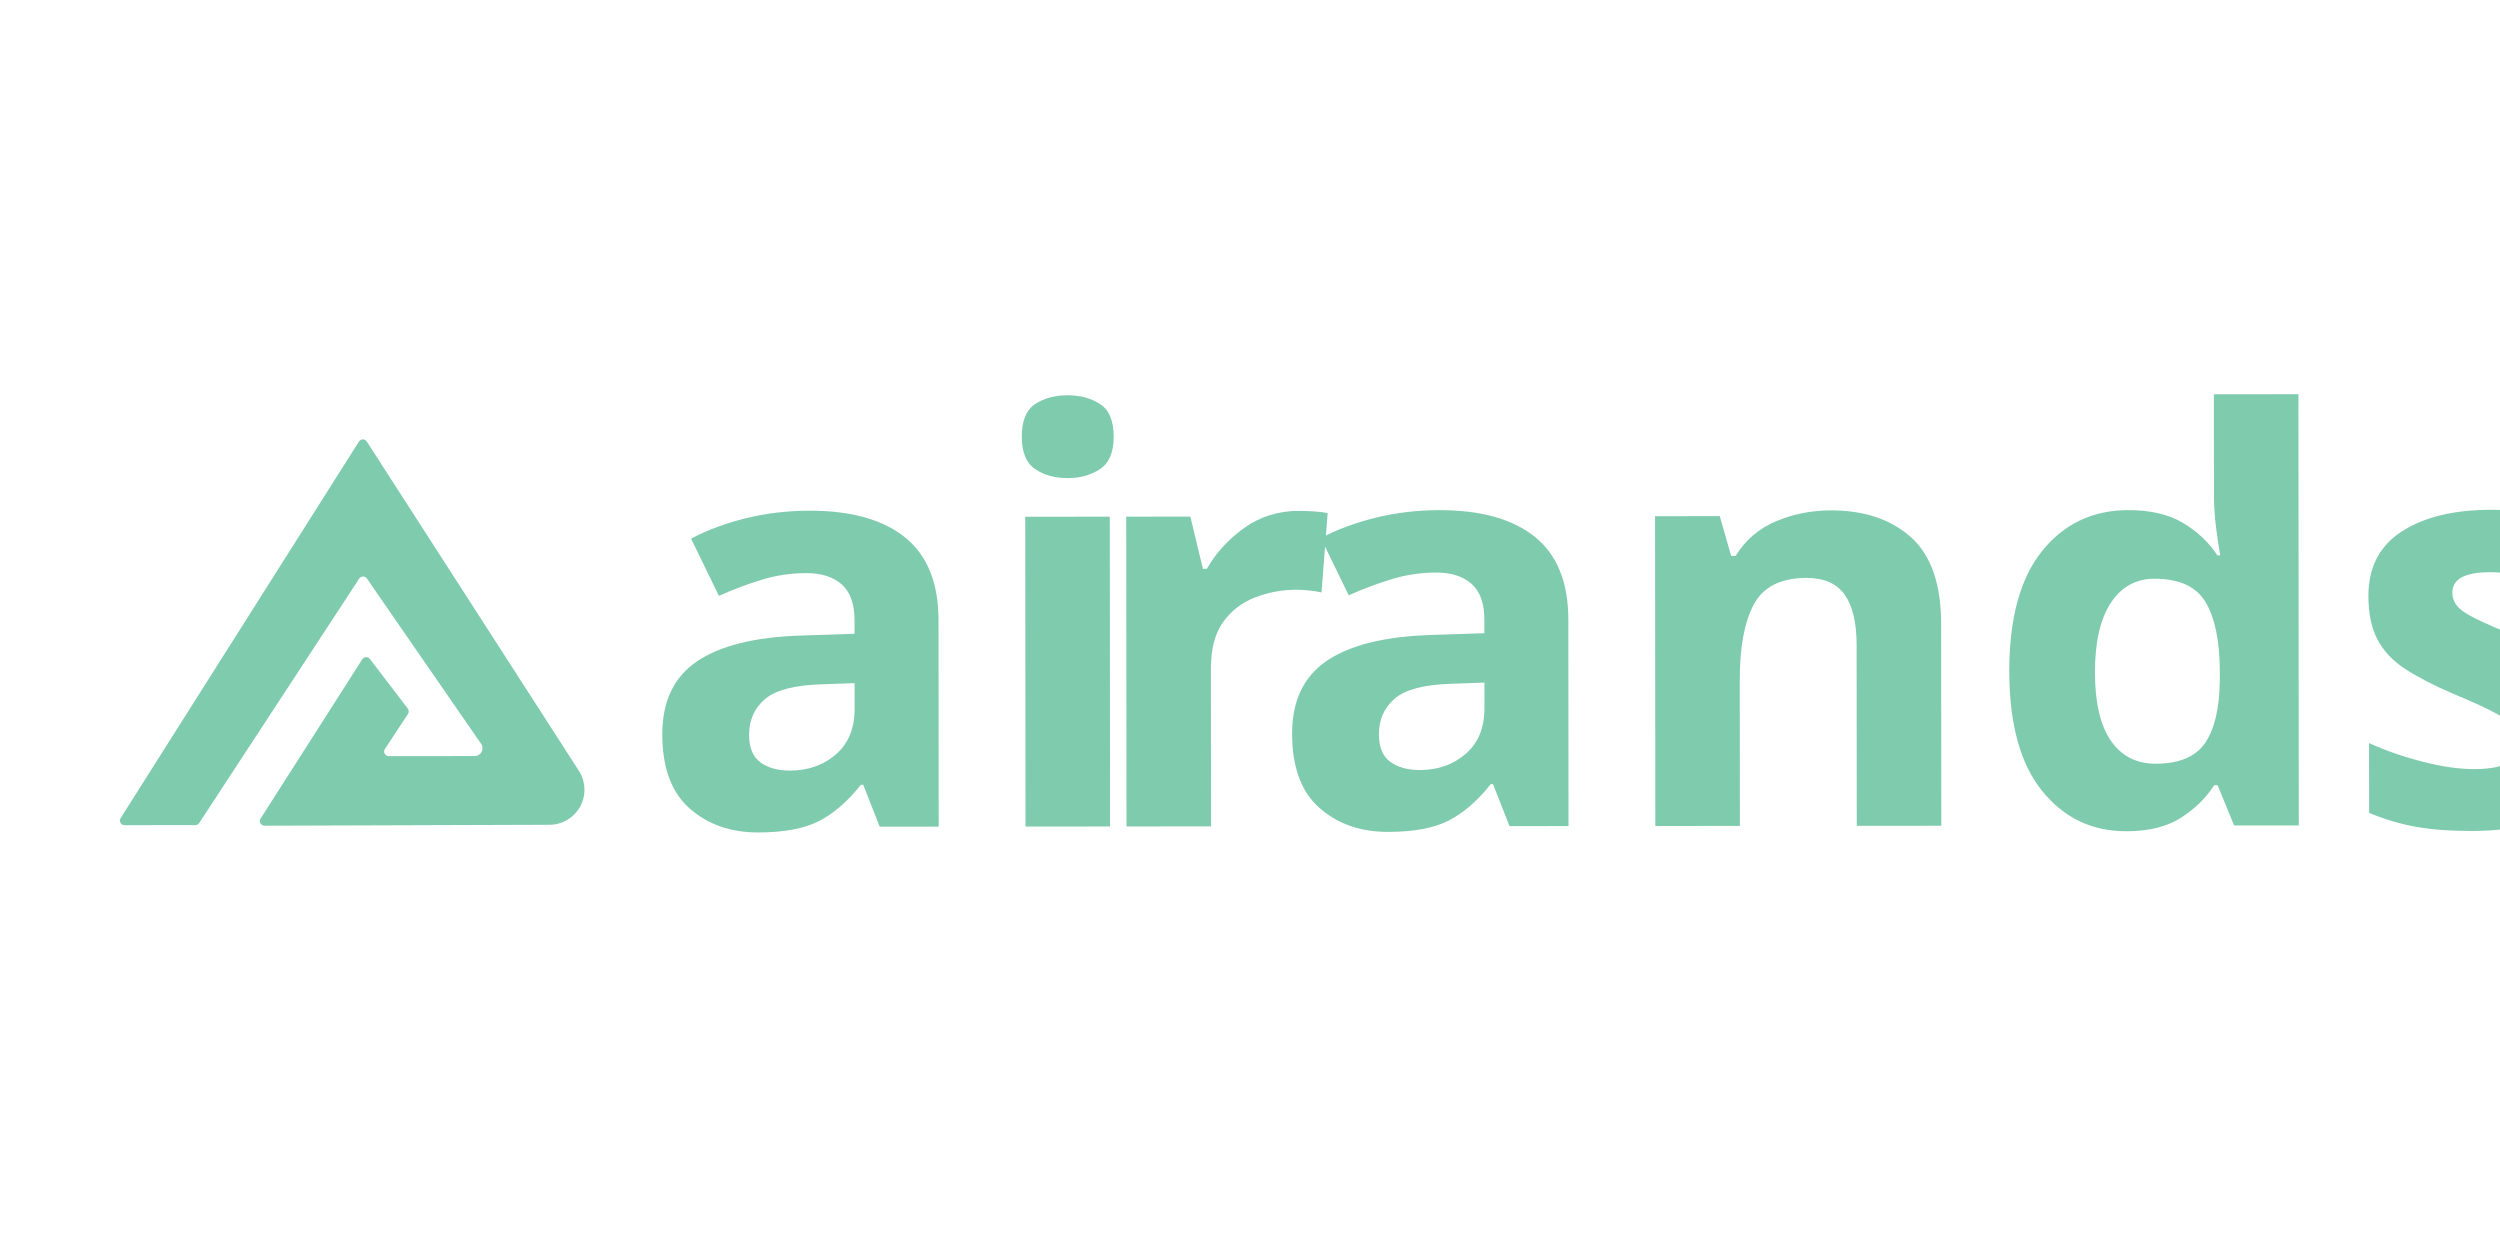
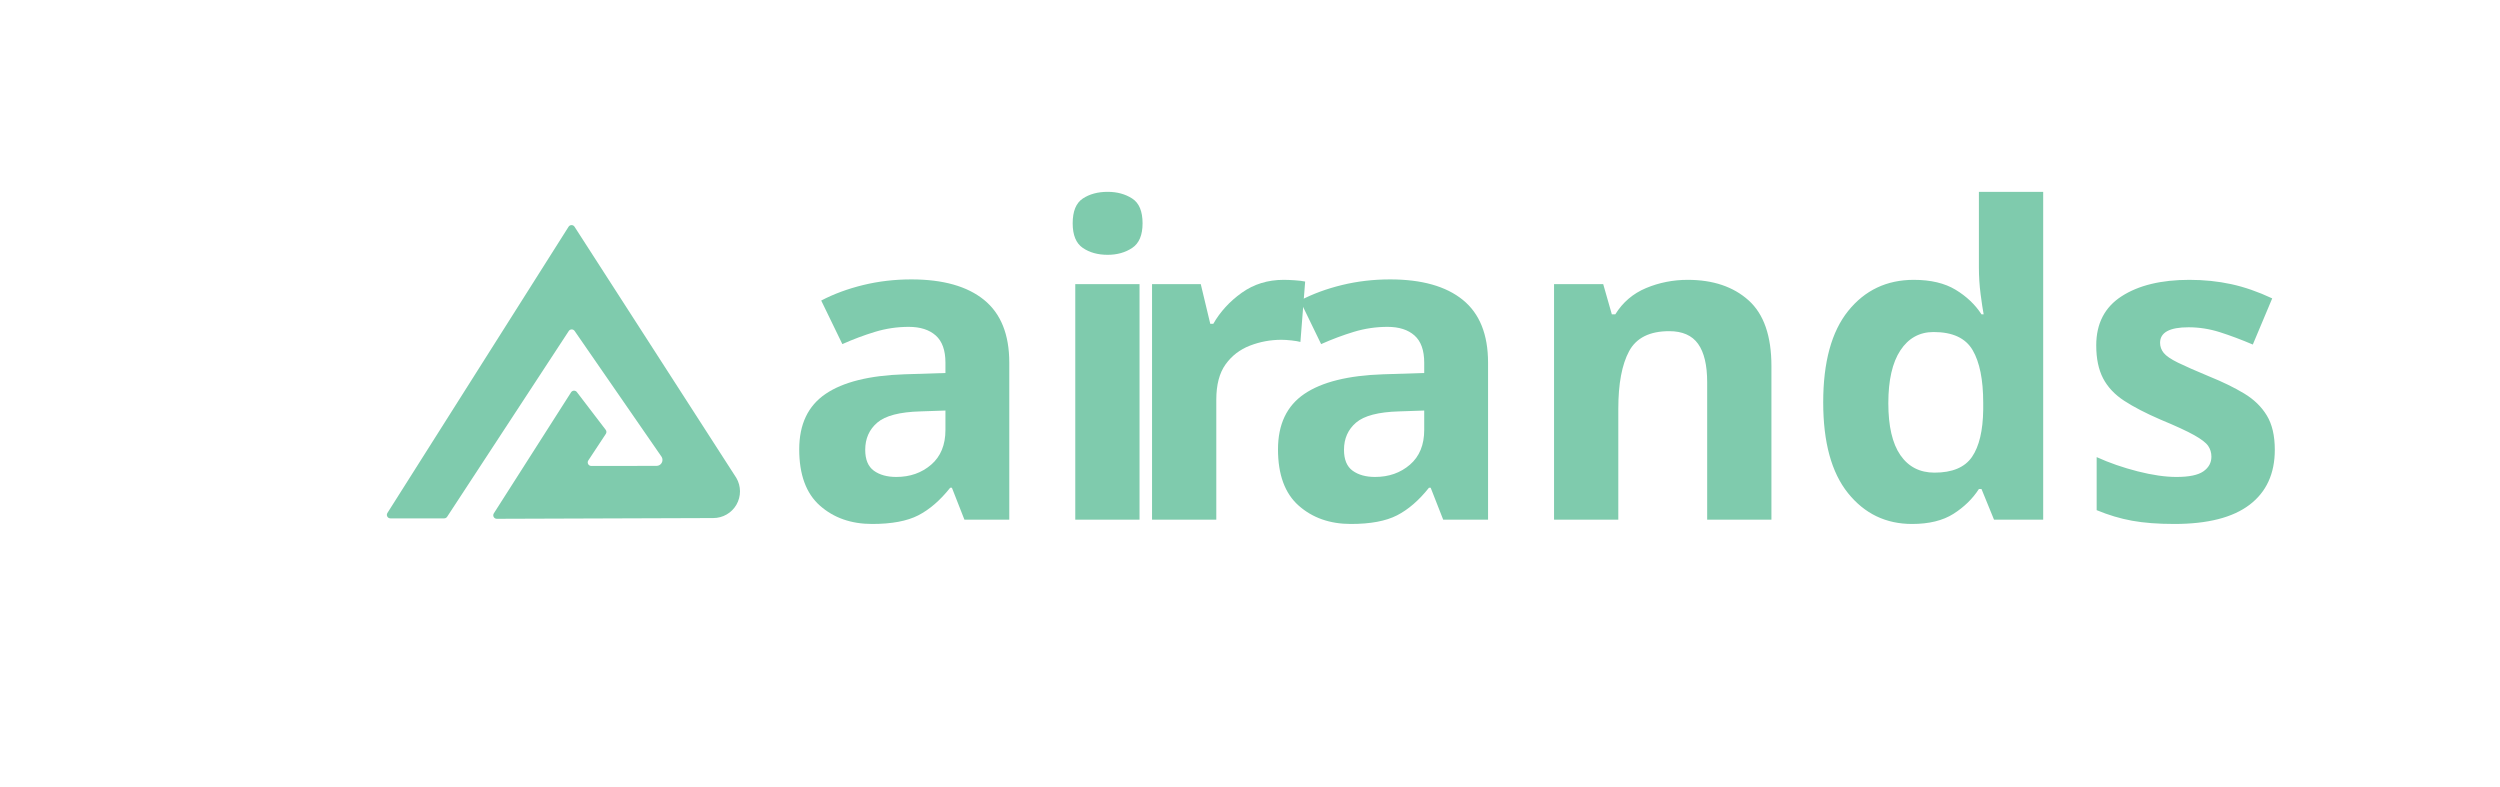
- <svg xmlns="http://www.w3.org/2000/svg" id="Layer_1" data-name="Layer 1" viewBox="0 0 2048 1024">
+ <svg xmlns="http://www.w3.org/2000/svg" id="Layer_1" data-name="Layer 1" viewBox="0 0 2048 644">
  <defs>
-     <style>.cls-1,.cls-2{fill:#7fcbad;}.cls-2{font-size:464.83px;font-family:Serenity-Heavy, Serenity;font-weight:800;}.cls-3{letter-spacing:-0.02em;}</style>
+     <style>.cls-1,.cls-2{fill:#7fcbad;}.cls-2{font-size:353.35px;font-family:Serenity-Heavy, Serenity;font-weight:800;}.cls-3{letter-spacing:-0.02em;}</style>
  </defs>
  <g id="AlphaPack">
-     <path class="cls-1" d="M449.94,675.66a28.73,28.73,0,0,0,24.92-43.24L300.46,361.7a3.79,3.79,0,0,0-6.4,0L98.83,670.17A3.79,3.79,0,0,0,102,676l58-.06a3.79,3.79,0,0,0,3.17-1.72L294.26,474a3.8,3.8,0,0,1,6.3-.08L394.4,609.74a6.42,6.42,0,0,1-5.56,9.64l-70.35.07a3.8,3.8,0,0,1-3.18-5.89l18.9-28.67a3.8,3.8,0,0,0-.15-4.4L303,539.82a3.8,3.8,0,0,0-6.22.26L213.47,670.59a3.8,3.8,0,0,0,3.21,5.84Z" />
+     <path class="cls-1" d="M584.28,424.39a21.85,21.85,0,0,0,18.94-32.87L470.65,185.73a2.89,2.89,0,0,0-4.87,0L317.37,420.22a2.88,2.88,0,0,0,2.44,4.43l44.07,0a2.89,2.89,0,0,0,2.41-1.31l99.64-152.17a2.88,2.88,0,0,1,4.79-.06l71.33,103.21a4.88,4.88,0,0,1-4.22,7.33l-53.48.05a2.9,2.9,0,0,1-2.42-4.48l14.37-21.79a2.87,2.87,0,0,0-.12-3.34l-23.62-30.92a2.89,2.89,0,0,0-4.73.2l-63.31,99.21A2.89,2.89,0,0,0,407,425Z" />
  </g>
-   <text class="cls-2" transform="translate(523.09 677.39) rotate(-0.05)">ai<tspan class="cls-3" x="363.49" y="0">r</tspan>
-     <tspan x="515.95" y="0">ands</tspan>
+   <text class="cls-2" transform="matrix(1, 0, 0, 1, 639.88, 425.7)">ai<tspan class="cls-3" x="276.31" y="0">r</tspan>
+     <tspan x="392.21" y="0">ands</tspan>
  </text>
</svg>
